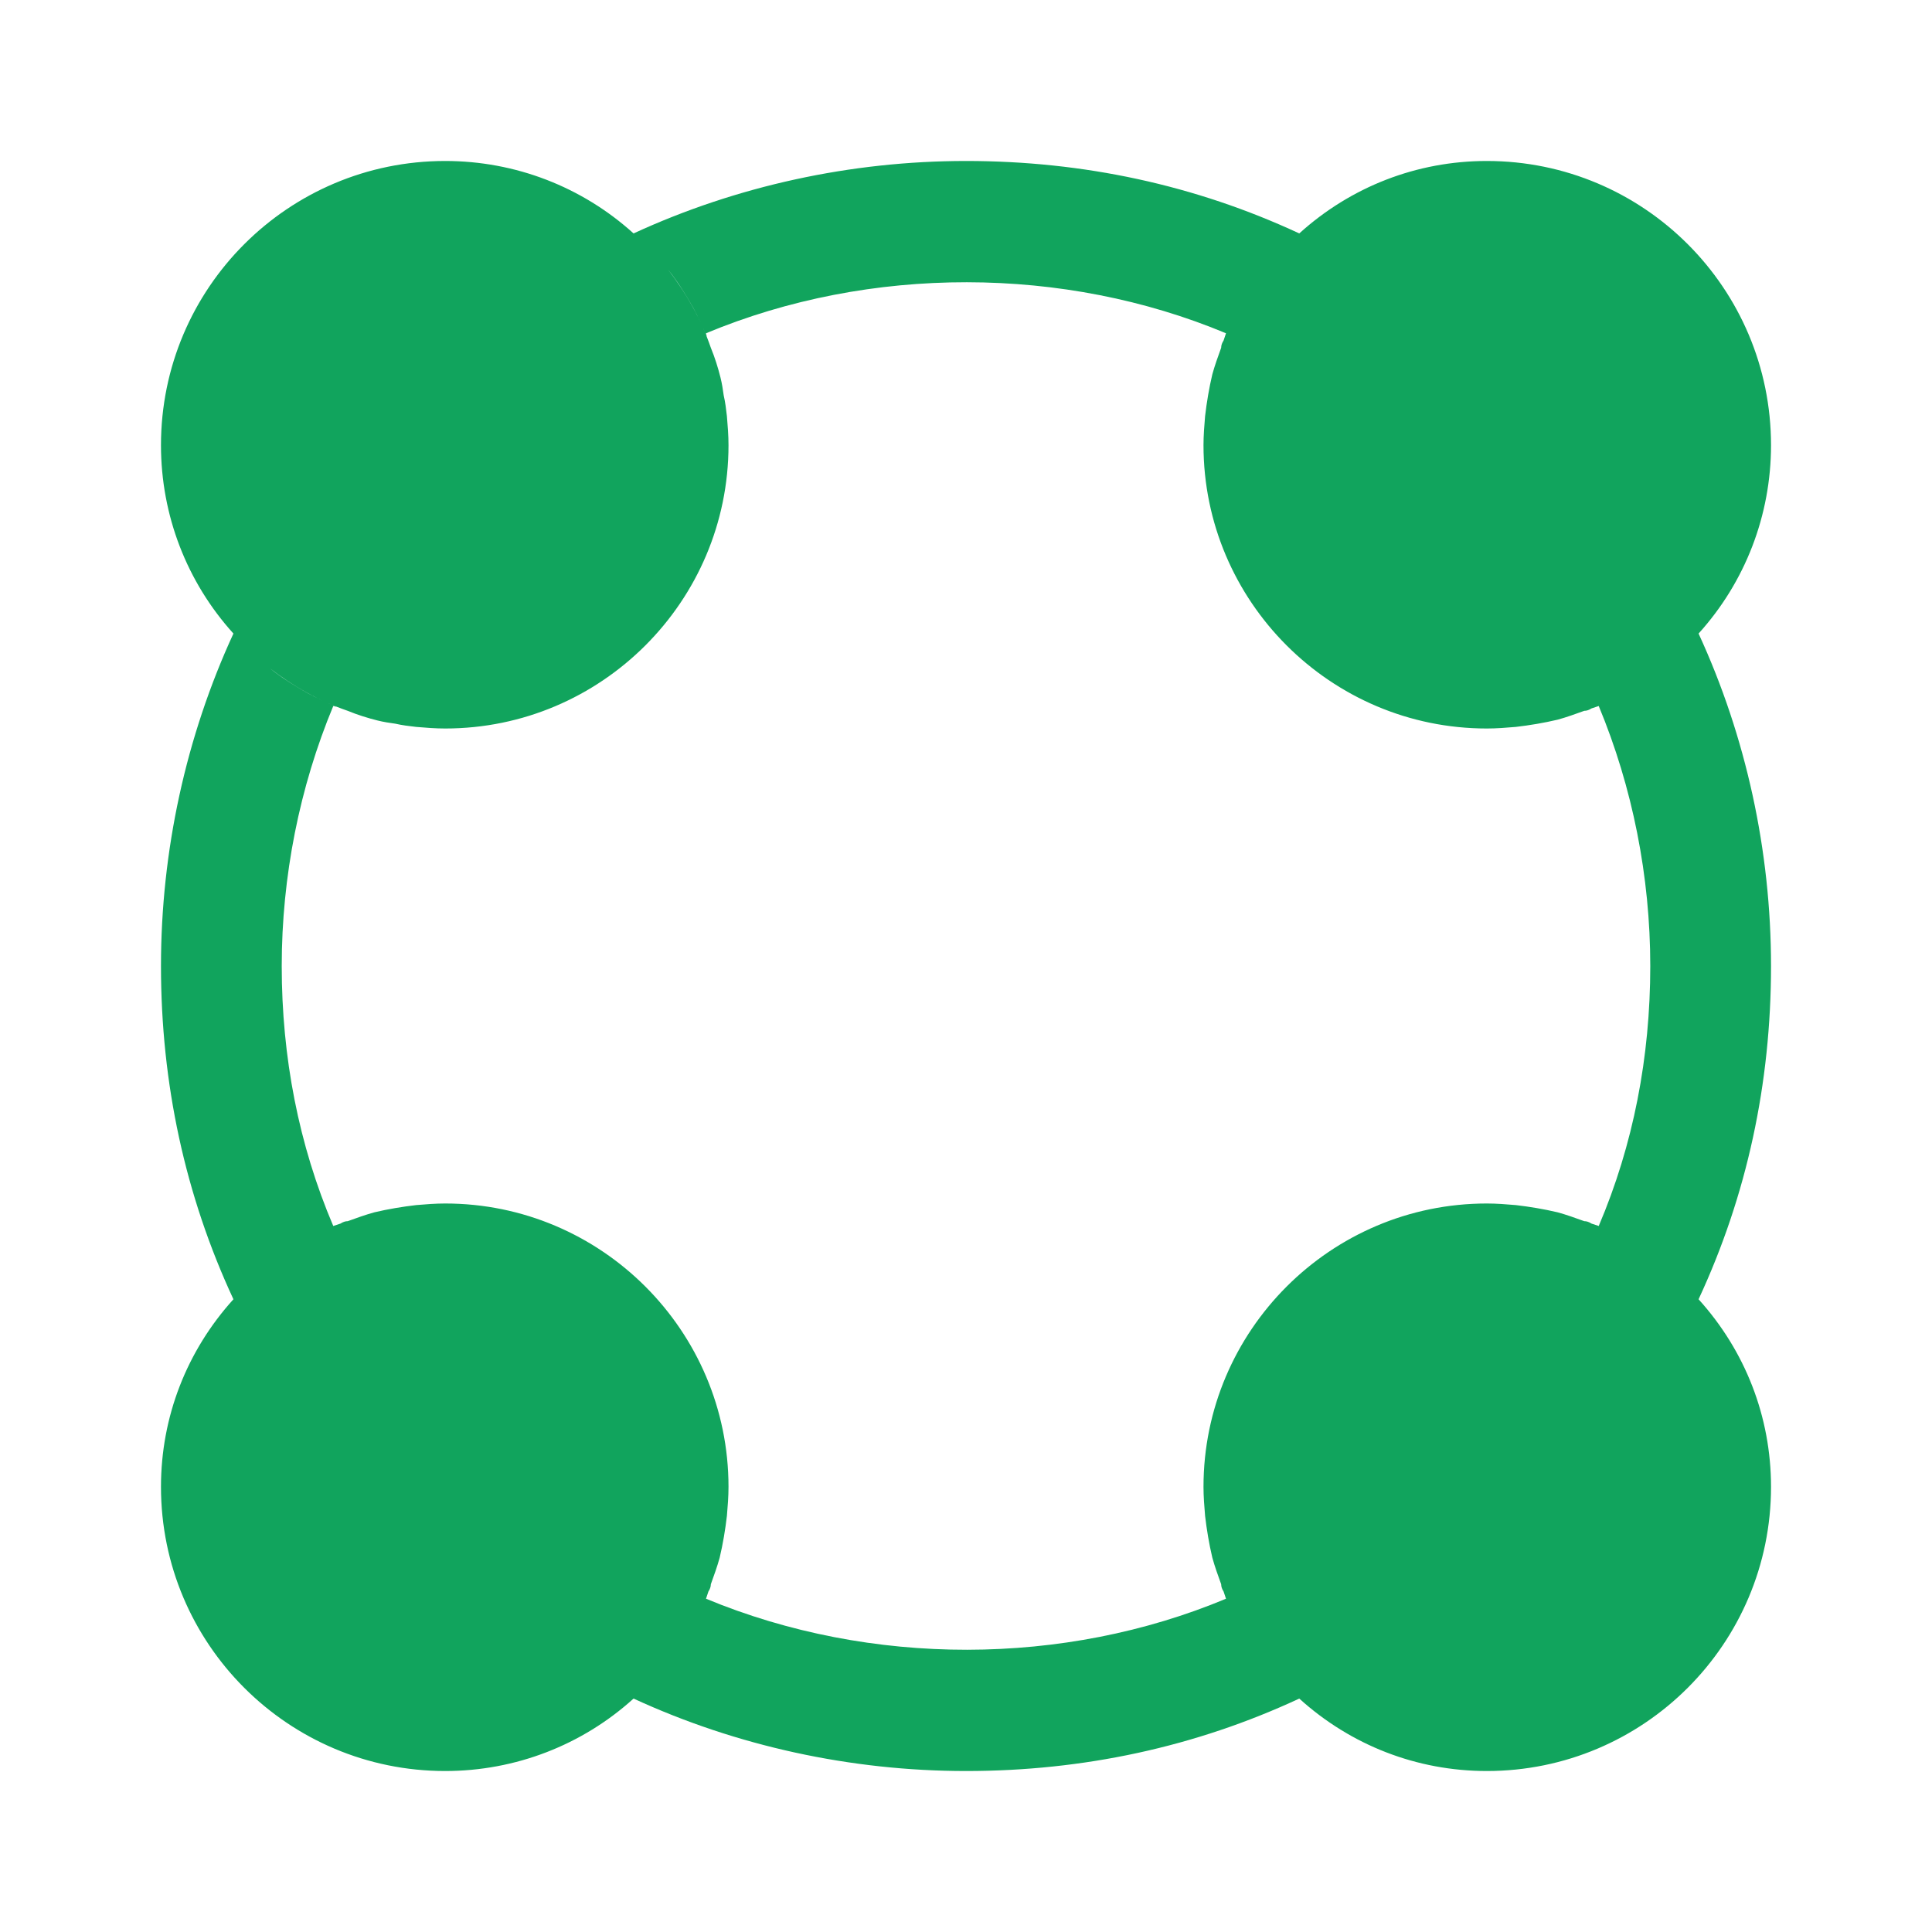
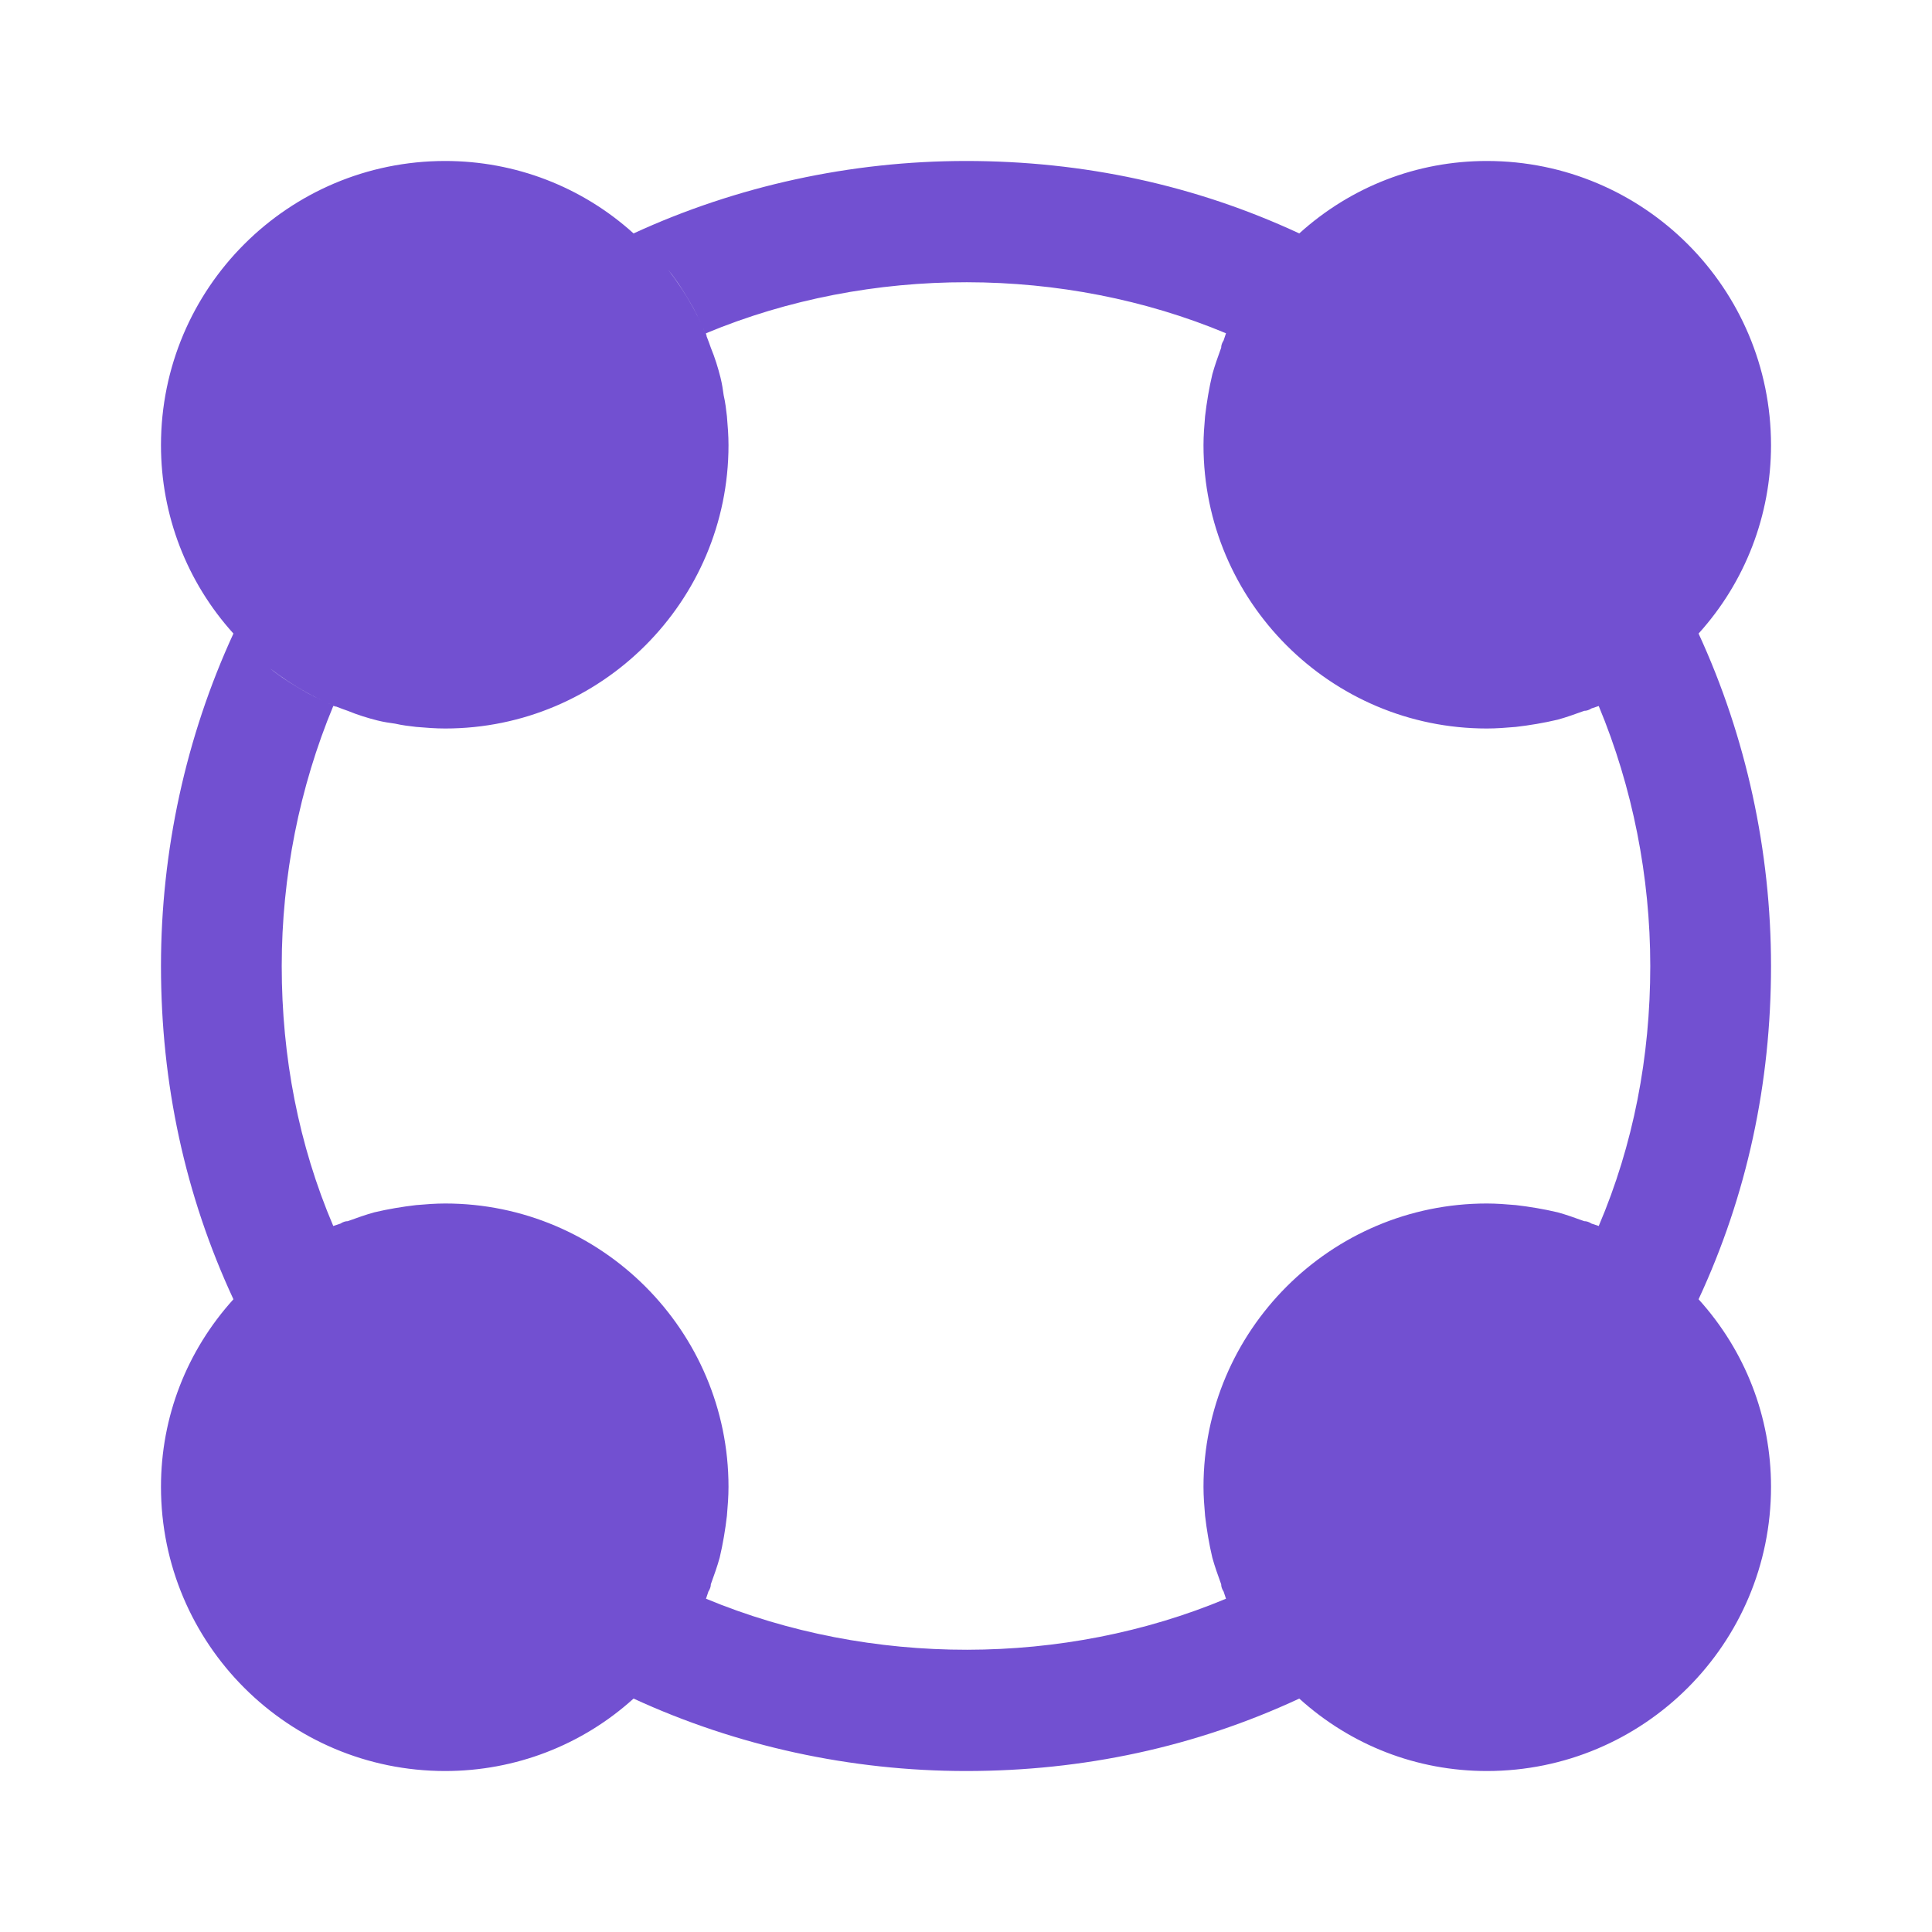
<svg xmlns="http://www.w3.org/2000/svg" width="28" height="28" viewBox="0 0 28 28" fill="none">
-   <path d="M24.617 9.182C25.293 8.435 25.667 7.467 25.667 6.452C25.667 4.177 23.823 2.333 21.548 2.333C20.533 2.333 19.577 2.707 18.83 3.383C17.325 2.683 15.703 2.333 14 2.333C12.332 2.333 10.675 2.695 9.182 3.383C8.435 2.707 7.467 2.333 6.452 2.333C4.177 2.333 2.333 4.177 2.333 6.452C2.333 7.467 2.707 8.435 3.383 9.182C2.695 10.675 2.333 12.332 2.333 14C2.333 15.703 2.683 17.325 3.383 18.83C2.707 19.577 2.333 20.533 2.333 21.548C2.333 23.823 4.177 25.667 6.452 25.667C7.467 25.667 8.435 25.293 9.182 24.617C10.675 25.305 12.332 25.667 14 25.667C15.703 25.667 17.325 25.317 18.83 24.617C19.577 25.293 20.533 25.667 21.548 25.667C23.823 25.667 25.667 23.823 25.667 21.548C25.667 20.533 25.293 19.577 24.617 18.83C25.317 17.325 25.667 15.703 25.667 14C25.667 12.332 25.305 10.675 24.617 9.182ZM22.96 17.698C22.832 17.652 22.703 17.605 22.575 17.57C22.377 17.523 22.167 17.488 21.968 17.465C21.828 17.453 21.688 17.442 21.548 17.442C19.285 17.442 17.442 19.285 17.442 21.548C17.442 21.688 17.453 21.828 17.465 21.968C17.488 22.167 17.523 22.377 17.57 22.575C17.605 22.703 17.652 22.832 17.698 22.96C17.698 22.995 17.71 23.03 17.733 23.065C17.745 23.1 17.757 23.135 17.768 23.17C15.423 24.15 12.623 24.162 10.232 23.17C10.243 23.135 10.255 23.1 10.267 23.065C10.29 23.03 10.302 22.995 10.302 22.96C10.348 22.832 10.395 22.703 10.43 22.575C10.477 22.377 10.512 22.167 10.535 21.968C10.547 21.828 10.558 21.688 10.558 21.548C10.558 19.285 8.715 17.442 6.452 17.442C6.312 17.442 6.172 17.453 6.032 17.465C5.833 17.488 5.623 17.523 5.425 17.57C5.297 17.605 5.168 17.652 5.04 17.698C5.005 17.698 4.97 17.71 4.935 17.733C4.9 17.745 4.865 17.757 4.83 17.768C4.328 16.59 4.083 15.318 4.083 14C4.083 12.705 4.34 11.41 4.83 10.232C4.842 10.232 4.865 10.243 4.877 10.243C4.737 10.185 4.585 10.115 4.457 10.045C4.27 9.94 4.083 9.823 3.908 9.683C4.258 9.952 4.632 10.162 5.04 10.302C5.18 10.36 5.332 10.407 5.472 10.442C5.565 10.465 5.647 10.477 5.728 10.488C5.833 10.512 5.927 10.523 6.032 10.535C6.172 10.547 6.312 10.558 6.452 10.558C8.715 10.558 10.558 8.715 10.558 6.452C10.558 6.312 10.547 6.172 10.535 6.032C10.523 5.927 10.512 5.833 10.488 5.728C10.477 5.647 10.465 5.565 10.442 5.472C10.407 5.332 10.36 5.18 10.302 5.04C10.162 4.632 9.952 4.258 9.683 3.908C9.823 4.083 9.94 4.27 10.045 4.457C10.115 4.585 10.185 4.737 10.243 4.877C10.243 4.865 10.232 4.842 10.232 4.83C12.612 3.838 15.423 3.85 17.768 4.83C17.757 4.865 17.745 4.9 17.733 4.935C17.71 4.97 17.698 5.005 17.698 5.04C17.652 5.168 17.605 5.297 17.57 5.425C17.523 5.623 17.488 5.833 17.465 6.032C17.453 6.172 17.442 6.312 17.442 6.452C17.442 8.715 19.285 10.558 21.548 10.558C21.688 10.558 21.828 10.547 21.968 10.535C22.167 10.512 22.377 10.477 22.575 10.43C22.703 10.395 22.832 10.348 22.96 10.302C22.995 10.302 23.03 10.29 23.065 10.267C23.1 10.255 23.135 10.243 23.17 10.232C23.66 11.41 23.917 12.705 23.917 14C23.917 15.318 23.672 16.59 23.17 17.768C23.135 17.757 23.1 17.745 23.065 17.733C23.03 17.71 22.995 17.698 22.96 17.698Z" fill="#11A45D" />
+   <path d="M24.617 9.182C25.293 8.435 25.667 7.467 25.667 6.452C25.667 4.177 23.823 2.333 21.548 2.333C20.533 2.333 19.577 2.707 18.83 3.383C17.325 2.683 15.703 2.333 14 2.333C12.332 2.333 10.675 2.695 9.182 3.383C8.435 2.707 7.467 2.333 6.452 2.333C4.177 2.333 2.333 4.177 2.333 6.452C2.333 7.467 2.707 8.435 3.383 9.182C2.695 10.675 2.333 12.332 2.333 14C2.333 15.703 2.683 17.325 3.383 18.83C2.707 19.577 2.333 20.533 2.333 21.548C2.333 23.823 4.177 25.667 6.452 25.667C7.467 25.667 8.435 25.293 9.182 24.617C10.675 25.305 12.332 25.667 14 25.667C15.703 25.667 17.325 25.317 18.83 24.617C19.577 25.293 20.533 25.667 21.548 25.667C23.823 25.667 25.667 23.823 25.667 21.548C25.667 20.533 25.293 19.577 24.617 18.83C25.317 17.325 25.667 15.703 25.667 14C25.667 12.332 25.305 10.675 24.617 9.182ZM22.96 17.698C22.832 17.652 22.703 17.605 22.575 17.57C22.377 17.523 22.167 17.488 21.968 17.465C21.828 17.453 21.688 17.442 21.548 17.442C19.285 17.442 17.442 19.285 17.442 21.548C17.442 21.688 17.453 21.828 17.465 21.968C17.488 22.167 17.523 22.377 17.57 22.575C17.605 22.703 17.652 22.832 17.698 22.96C17.698 22.995 17.71 23.03 17.733 23.065C17.745 23.1 17.757 23.135 17.768 23.17C15.423 24.15 12.623 24.162 10.232 23.17C10.243 23.135 10.255 23.1 10.267 23.065C10.29 23.03 10.302 22.995 10.302 22.96C10.348 22.832 10.395 22.703 10.43 22.575C10.477 22.377 10.512 22.167 10.535 21.968C10.547 21.828 10.558 21.688 10.558 21.548C10.558 19.285 8.715 17.442 6.452 17.442C6.312 17.442 6.172 17.453 6.032 17.465C5.833 17.488 5.623 17.523 5.425 17.57C5.297 17.605 5.168 17.652 5.04 17.698C5.005 17.698 4.97 17.71 4.935 17.733C4.9 17.745 4.865 17.757 4.83 17.768C4.328 16.59 4.083 15.318 4.083 14C4.083 12.705 4.34 11.41 4.83 10.232C4.842 10.232 4.865 10.243 4.877 10.243C4.737 10.185 4.585 10.115 4.457 10.045C4.27 9.94 4.083 9.823 3.908 9.683C4.258 9.952 4.632 10.162 5.04 10.302C5.18 10.36 5.332 10.407 5.472 10.442C5.565 10.465 5.647 10.477 5.728 10.488C5.833 10.512 5.927 10.523 6.032 10.535C6.172 10.547 6.312 10.558 6.452 10.558C8.715 10.558 10.558 8.715 10.558 6.452C10.558 6.312 10.547 6.172 10.535 6.032C10.523 5.927 10.512 5.833 10.488 5.728C10.477 5.647 10.465 5.565 10.442 5.472C10.407 5.332 10.36 5.18 10.302 5.04C10.162 4.632 9.952 4.258 9.683 3.908C9.823 4.083 9.94 4.27 10.045 4.457C10.115 4.585 10.185 4.737 10.243 4.877C10.243 4.865 10.232 4.842 10.232 4.83C12.612 3.838 15.423 3.85 17.768 4.83C17.757 4.865 17.745 4.9 17.733 4.935C17.71 4.97 17.698 5.005 17.698 5.04C17.652 5.168 17.605 5.297 17.57 5.425C17.523 5.623 17.488 5.833 17.465 6.032C17.453 6.172 17.442 6.312 17.442 6.452C17.442 8.715 19.285 10.558 21.548 10.558C21.688 10.558 21.828 10.547 21.968 10.535C22.167 10.512 22.377 10.477 22.575 10.43C22.703 10.395 22.832 10.348 22.96 10.302C22.995 10.302 23.03 10.29 23.065 10.267C23.1 10.255 23.135 10.243 23.17 10.232C23.66 11.41 23.917 12.705 23.917 14C23.917 15.318 23.672 16.59 23.17 17.768C23.135 17.757 23.1 17.745 23.065 17.733C23.03 17.71 22.995 17.698 22.96 17.698Z" fill="#7250D1" />
</svg>
